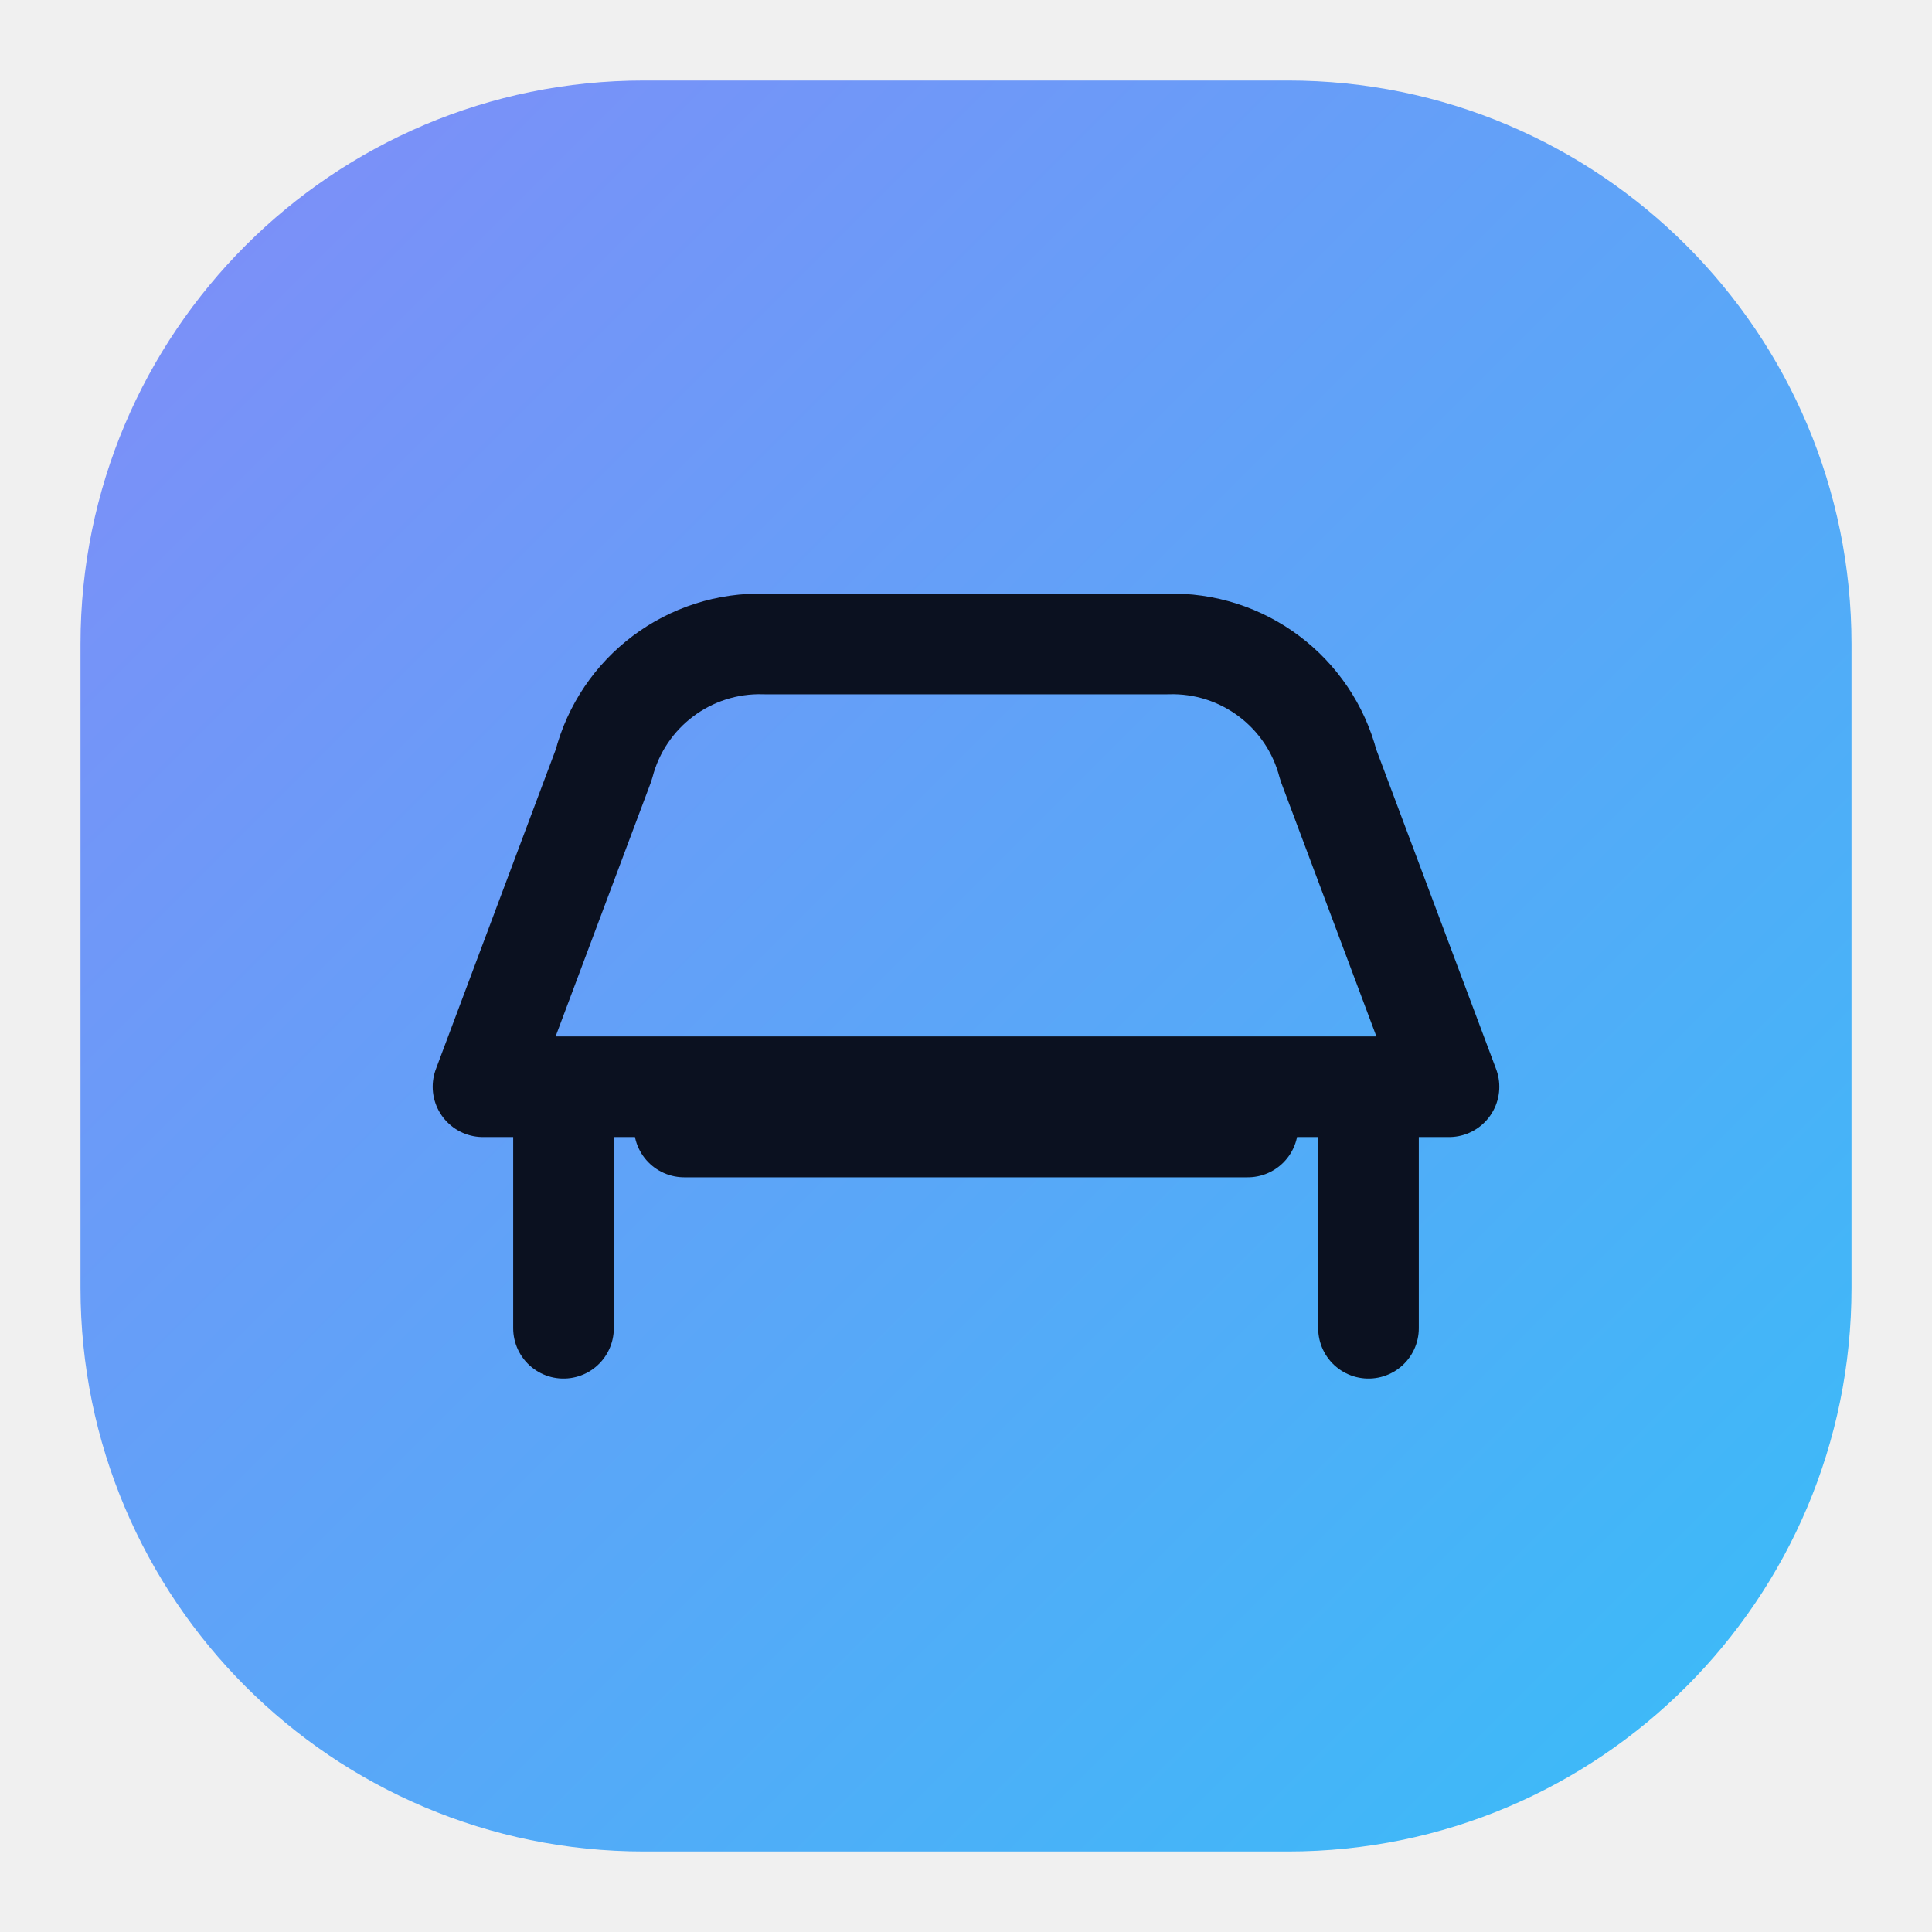
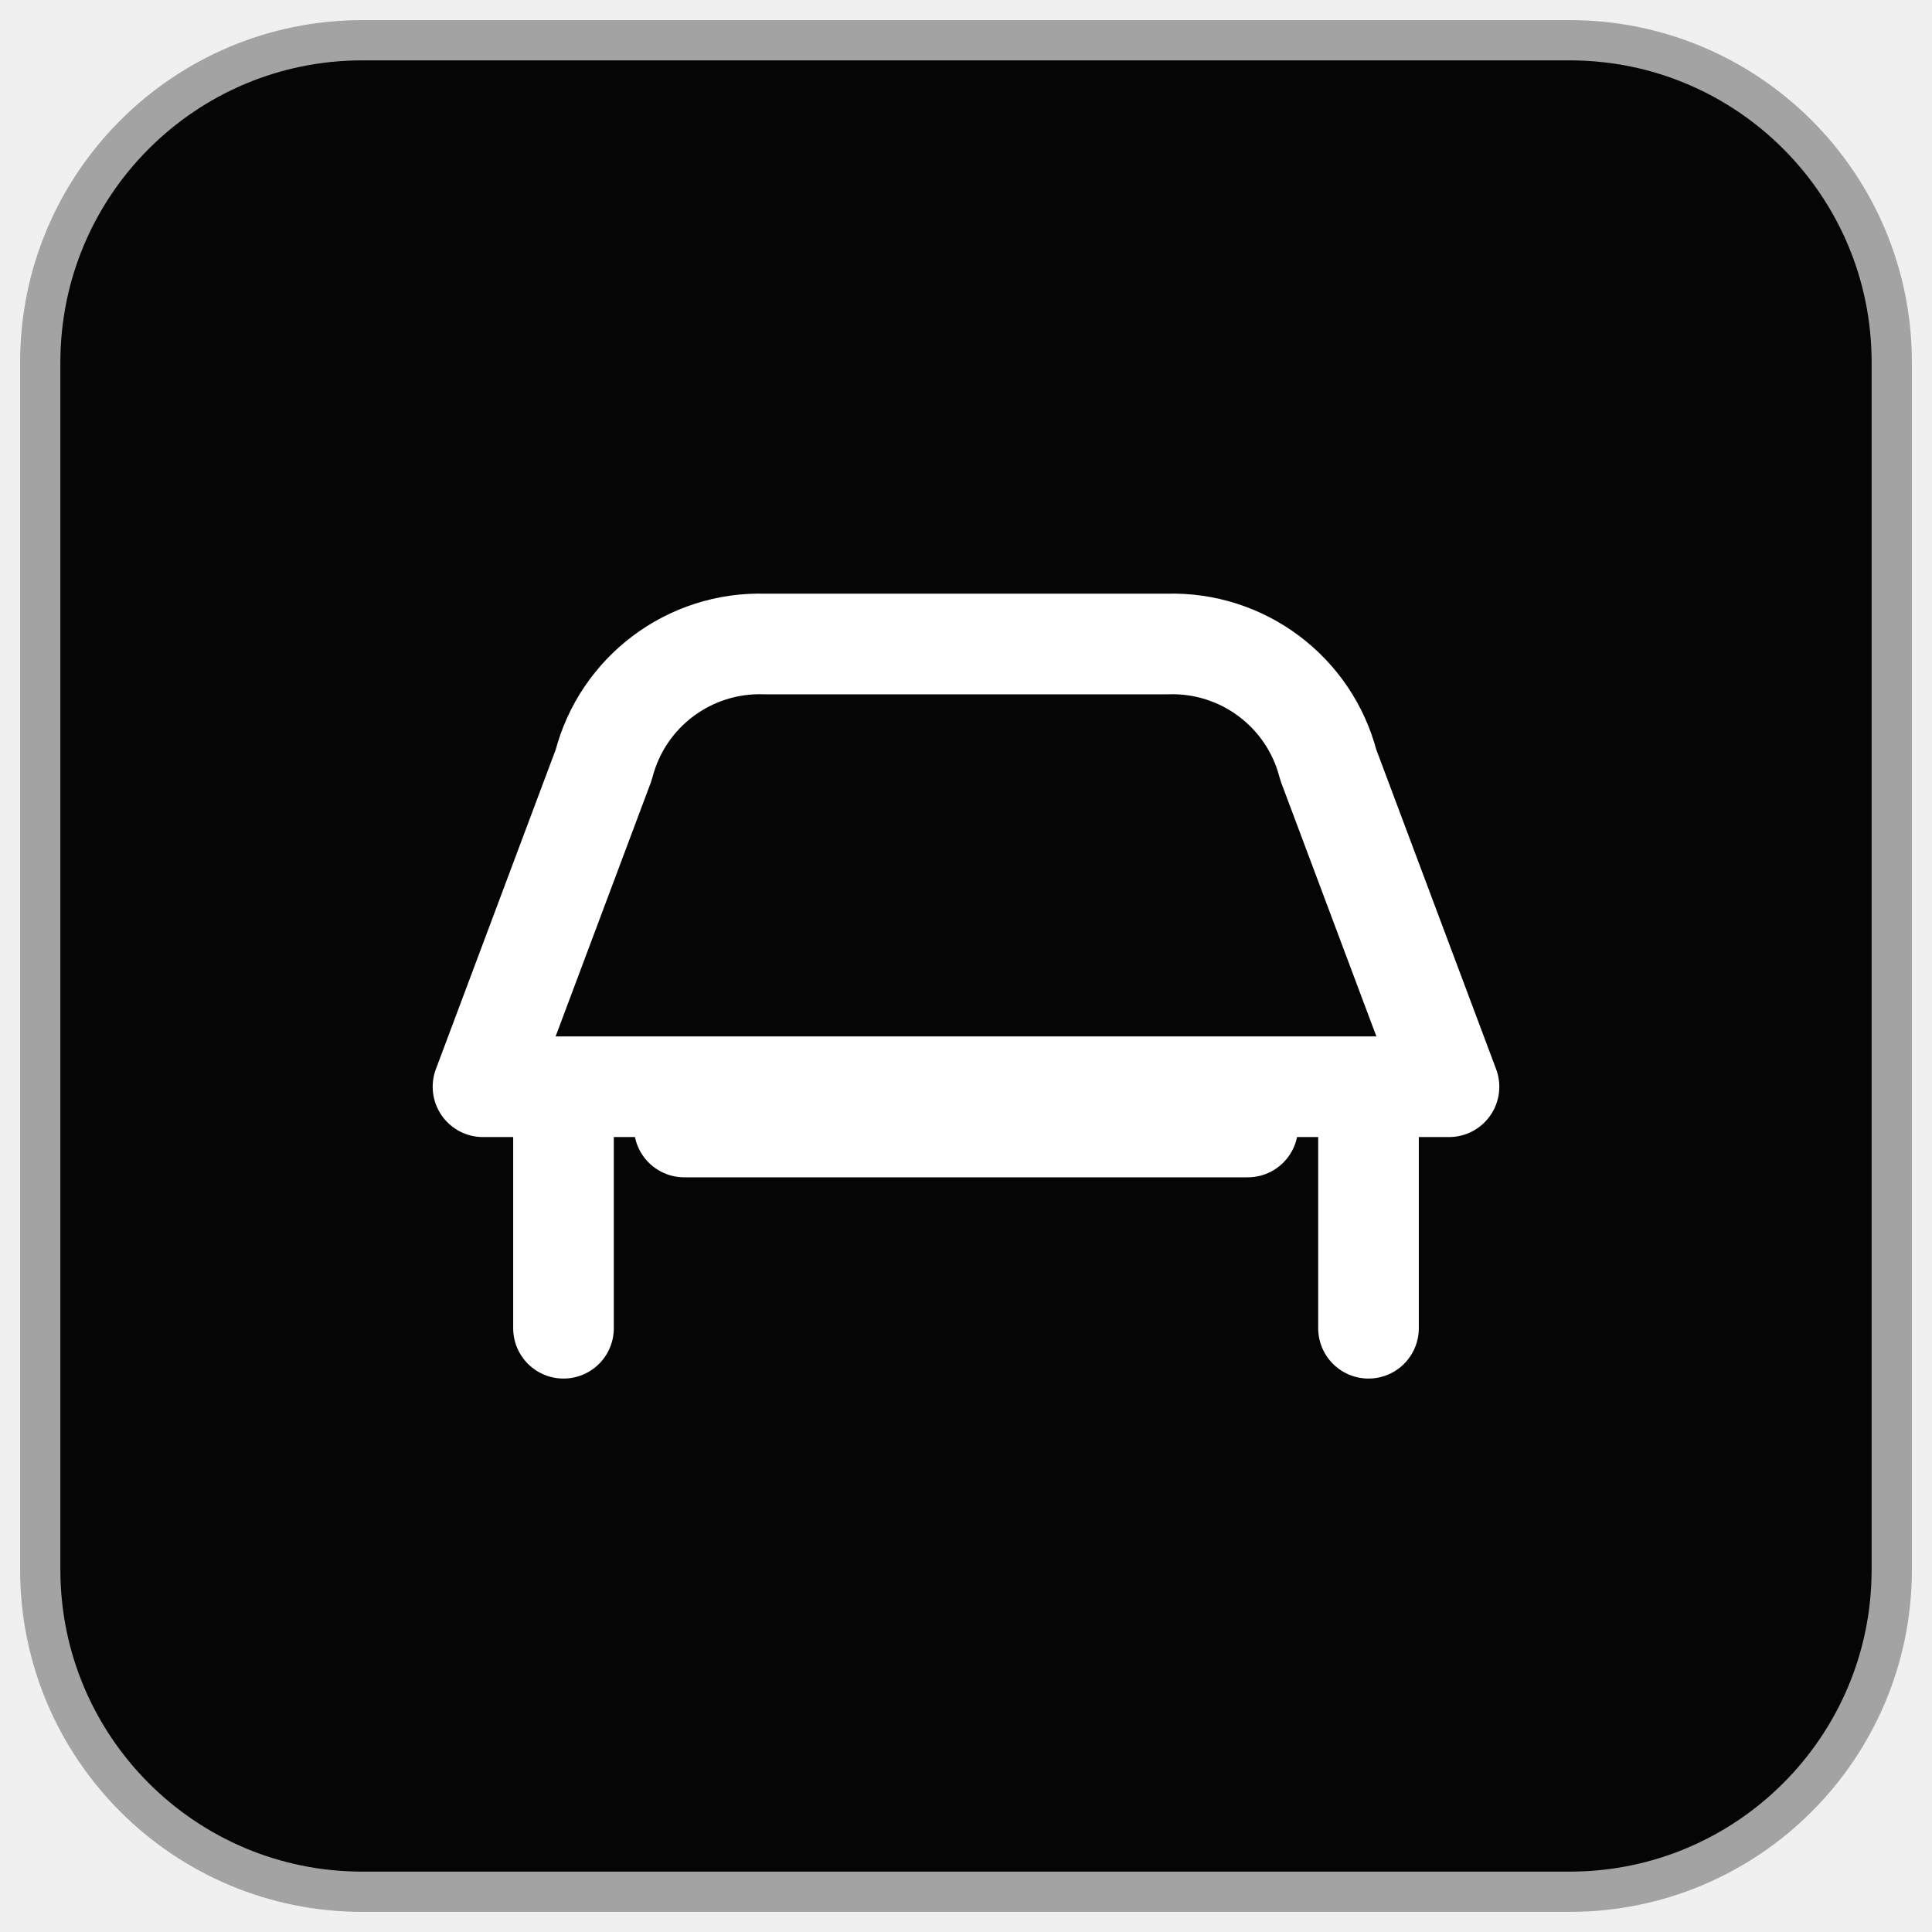
- <svg xmlns="http://www.w3.org/2000/svg" viewBox="0 0 48 48">
-   <defs>
-     <linearGradient id="g" x1="0" y1="0" x2="1" y2="1">
-       <stop stop-color="#818cf8" />
-       <stop offset="1" stop-color="#38bdf8" />
-     </linearGradient>
-   </defs>
-   <rect x="2" y="2" width="44" height="44" rx="14" fill="url(#g)" />
-   <path d="M12 27h24l-3-8a4 4 0 0 0-4-3H19a4 4 0 0 0-4 3l-3 8Zm2 0v6m20-6v6M17 28h14" fill="none" stroke="#0b1120" stroke-linecap="round" stroke-linejoin="round" stroke-width="2.5" />
+ <svg xmlns="http://www.w3.org/2000/svg" viewBox="0 0 48 48" role="img" aria-labelledby="favicon-title">
+   <rect x="1" y="1" width="46" height="46" rx="8" fill="#050505" stroke="#A3A3A3" />
+   <path d="M12 27h24l-3-8a4 4 0 0 0-4-3H19a4 4 0 0 0-4 3l-3 8Zm2 0v6m20-6v6M17 28h14" fill="none" stroke="#FFFFFF" stroke-linecap="round" stroke-linejoin="round" stroke-width="2.5" />
</svg>
